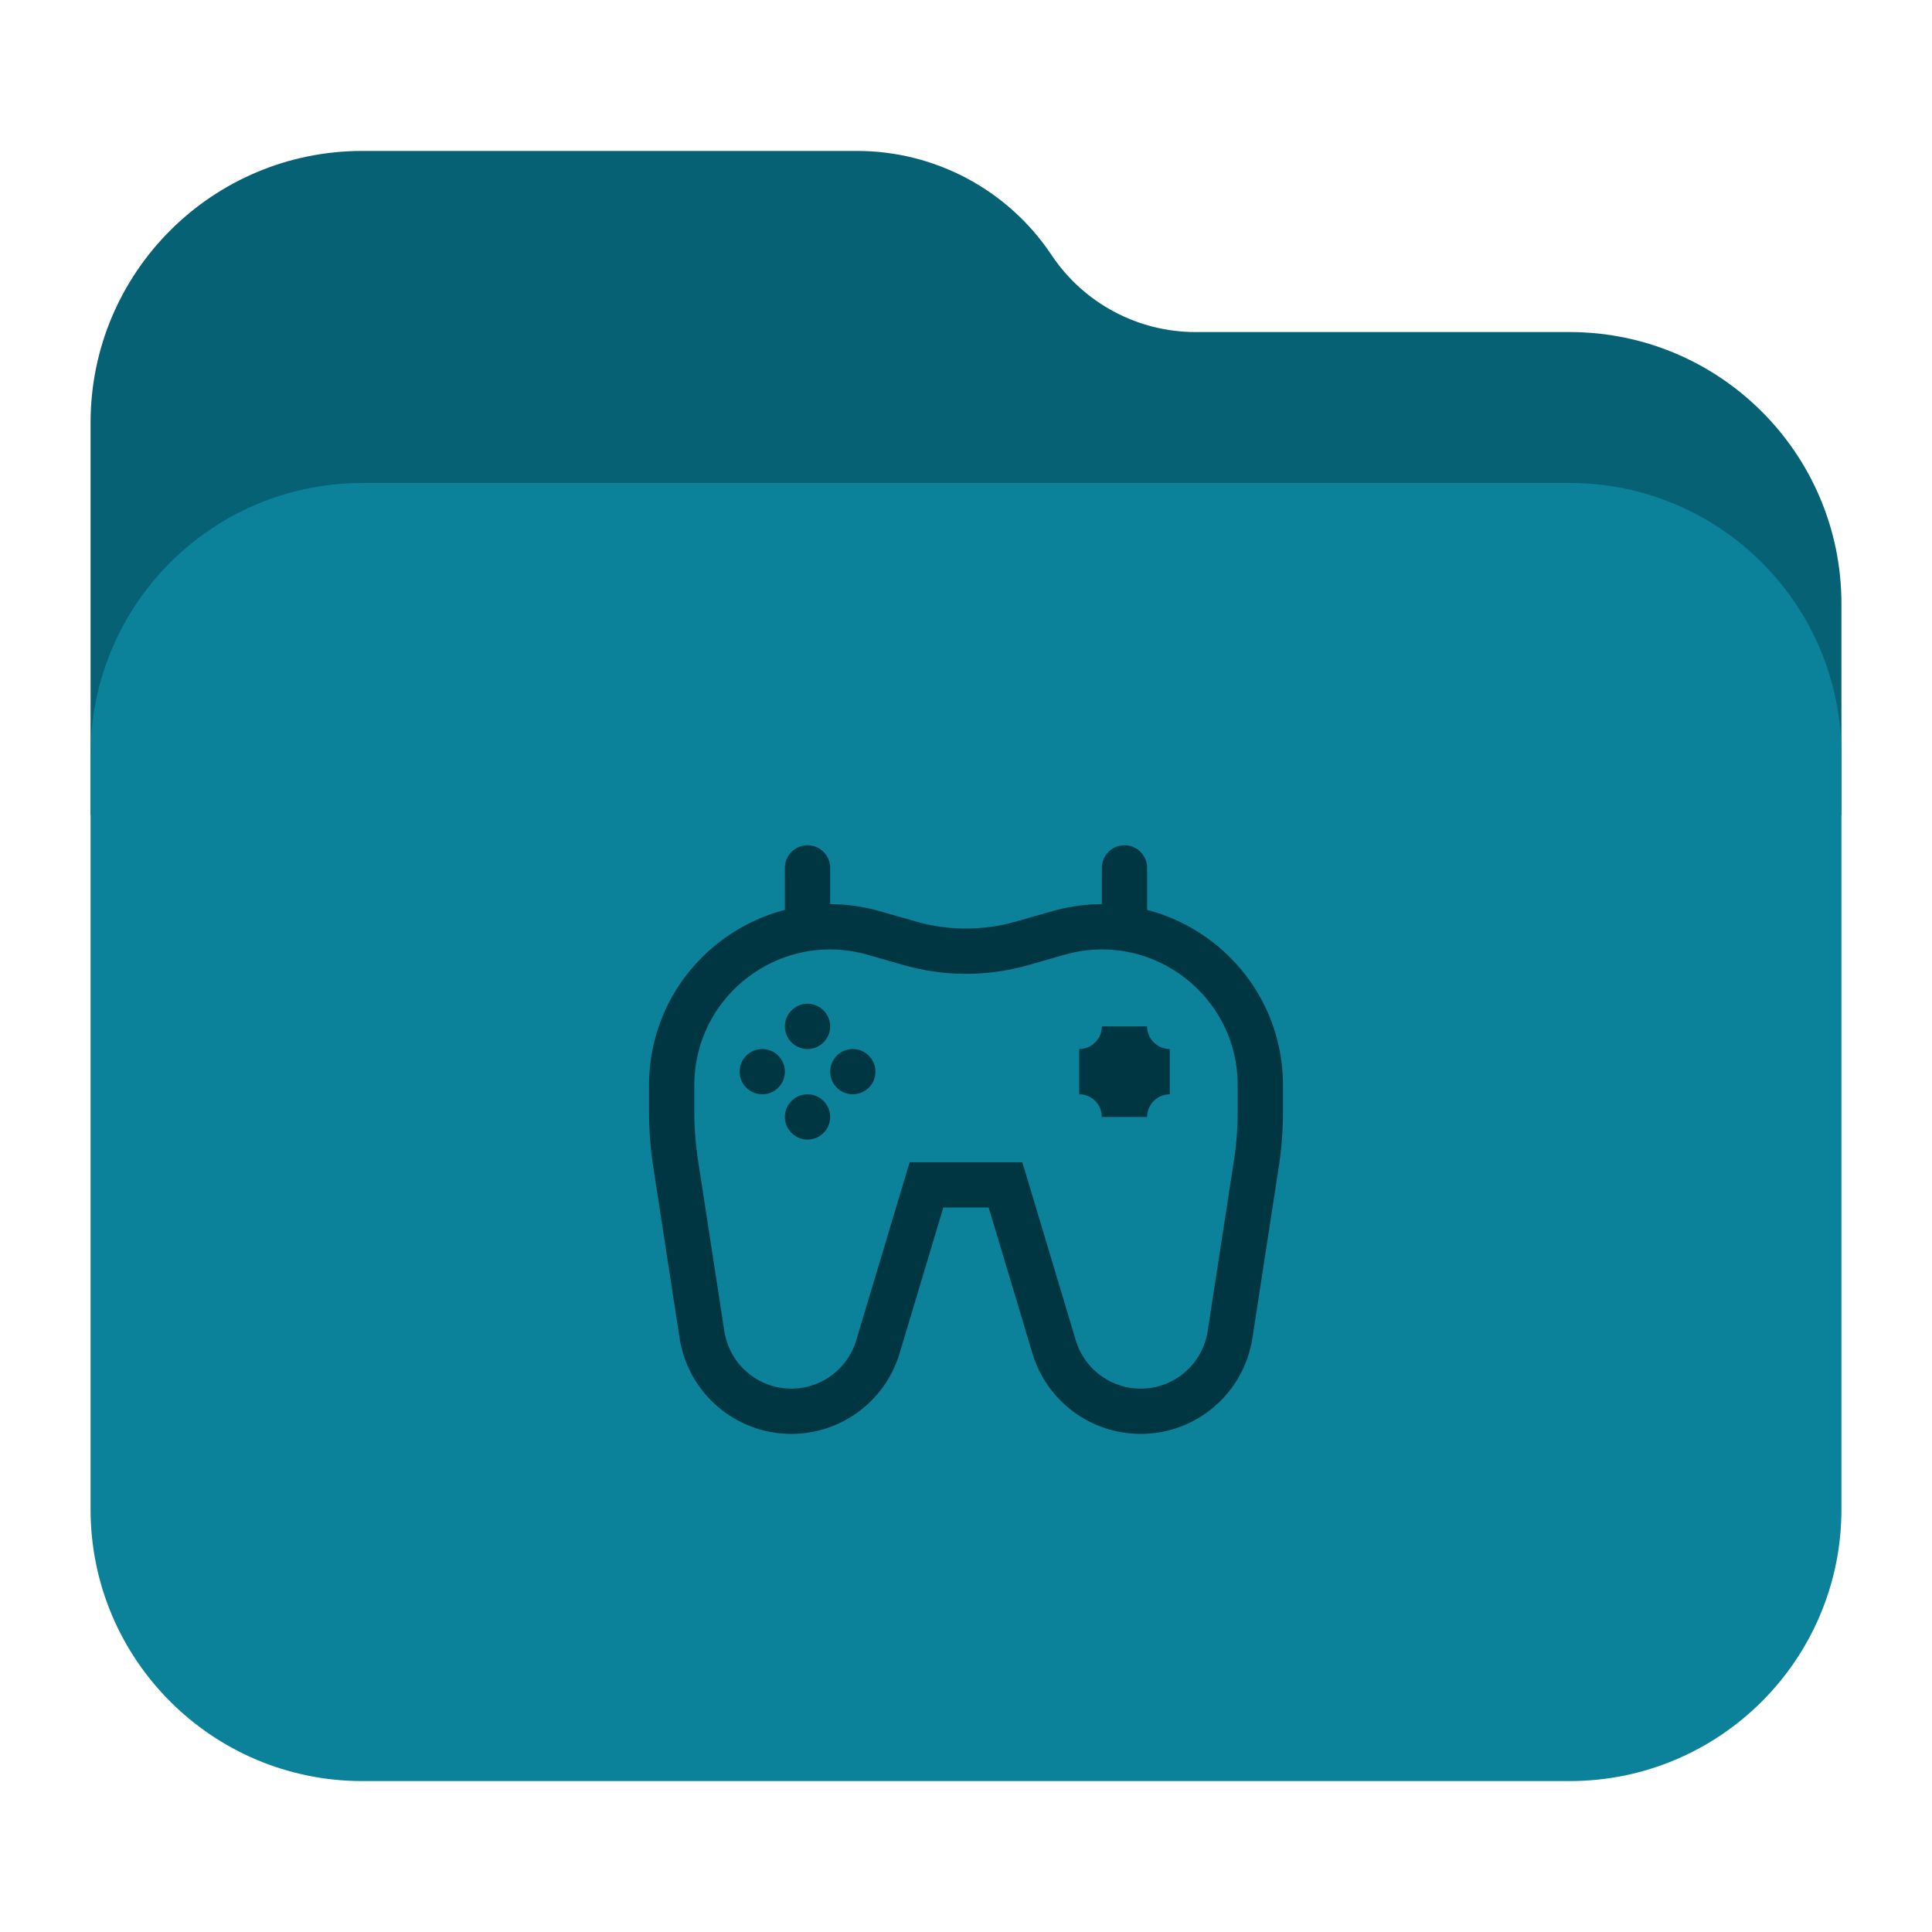
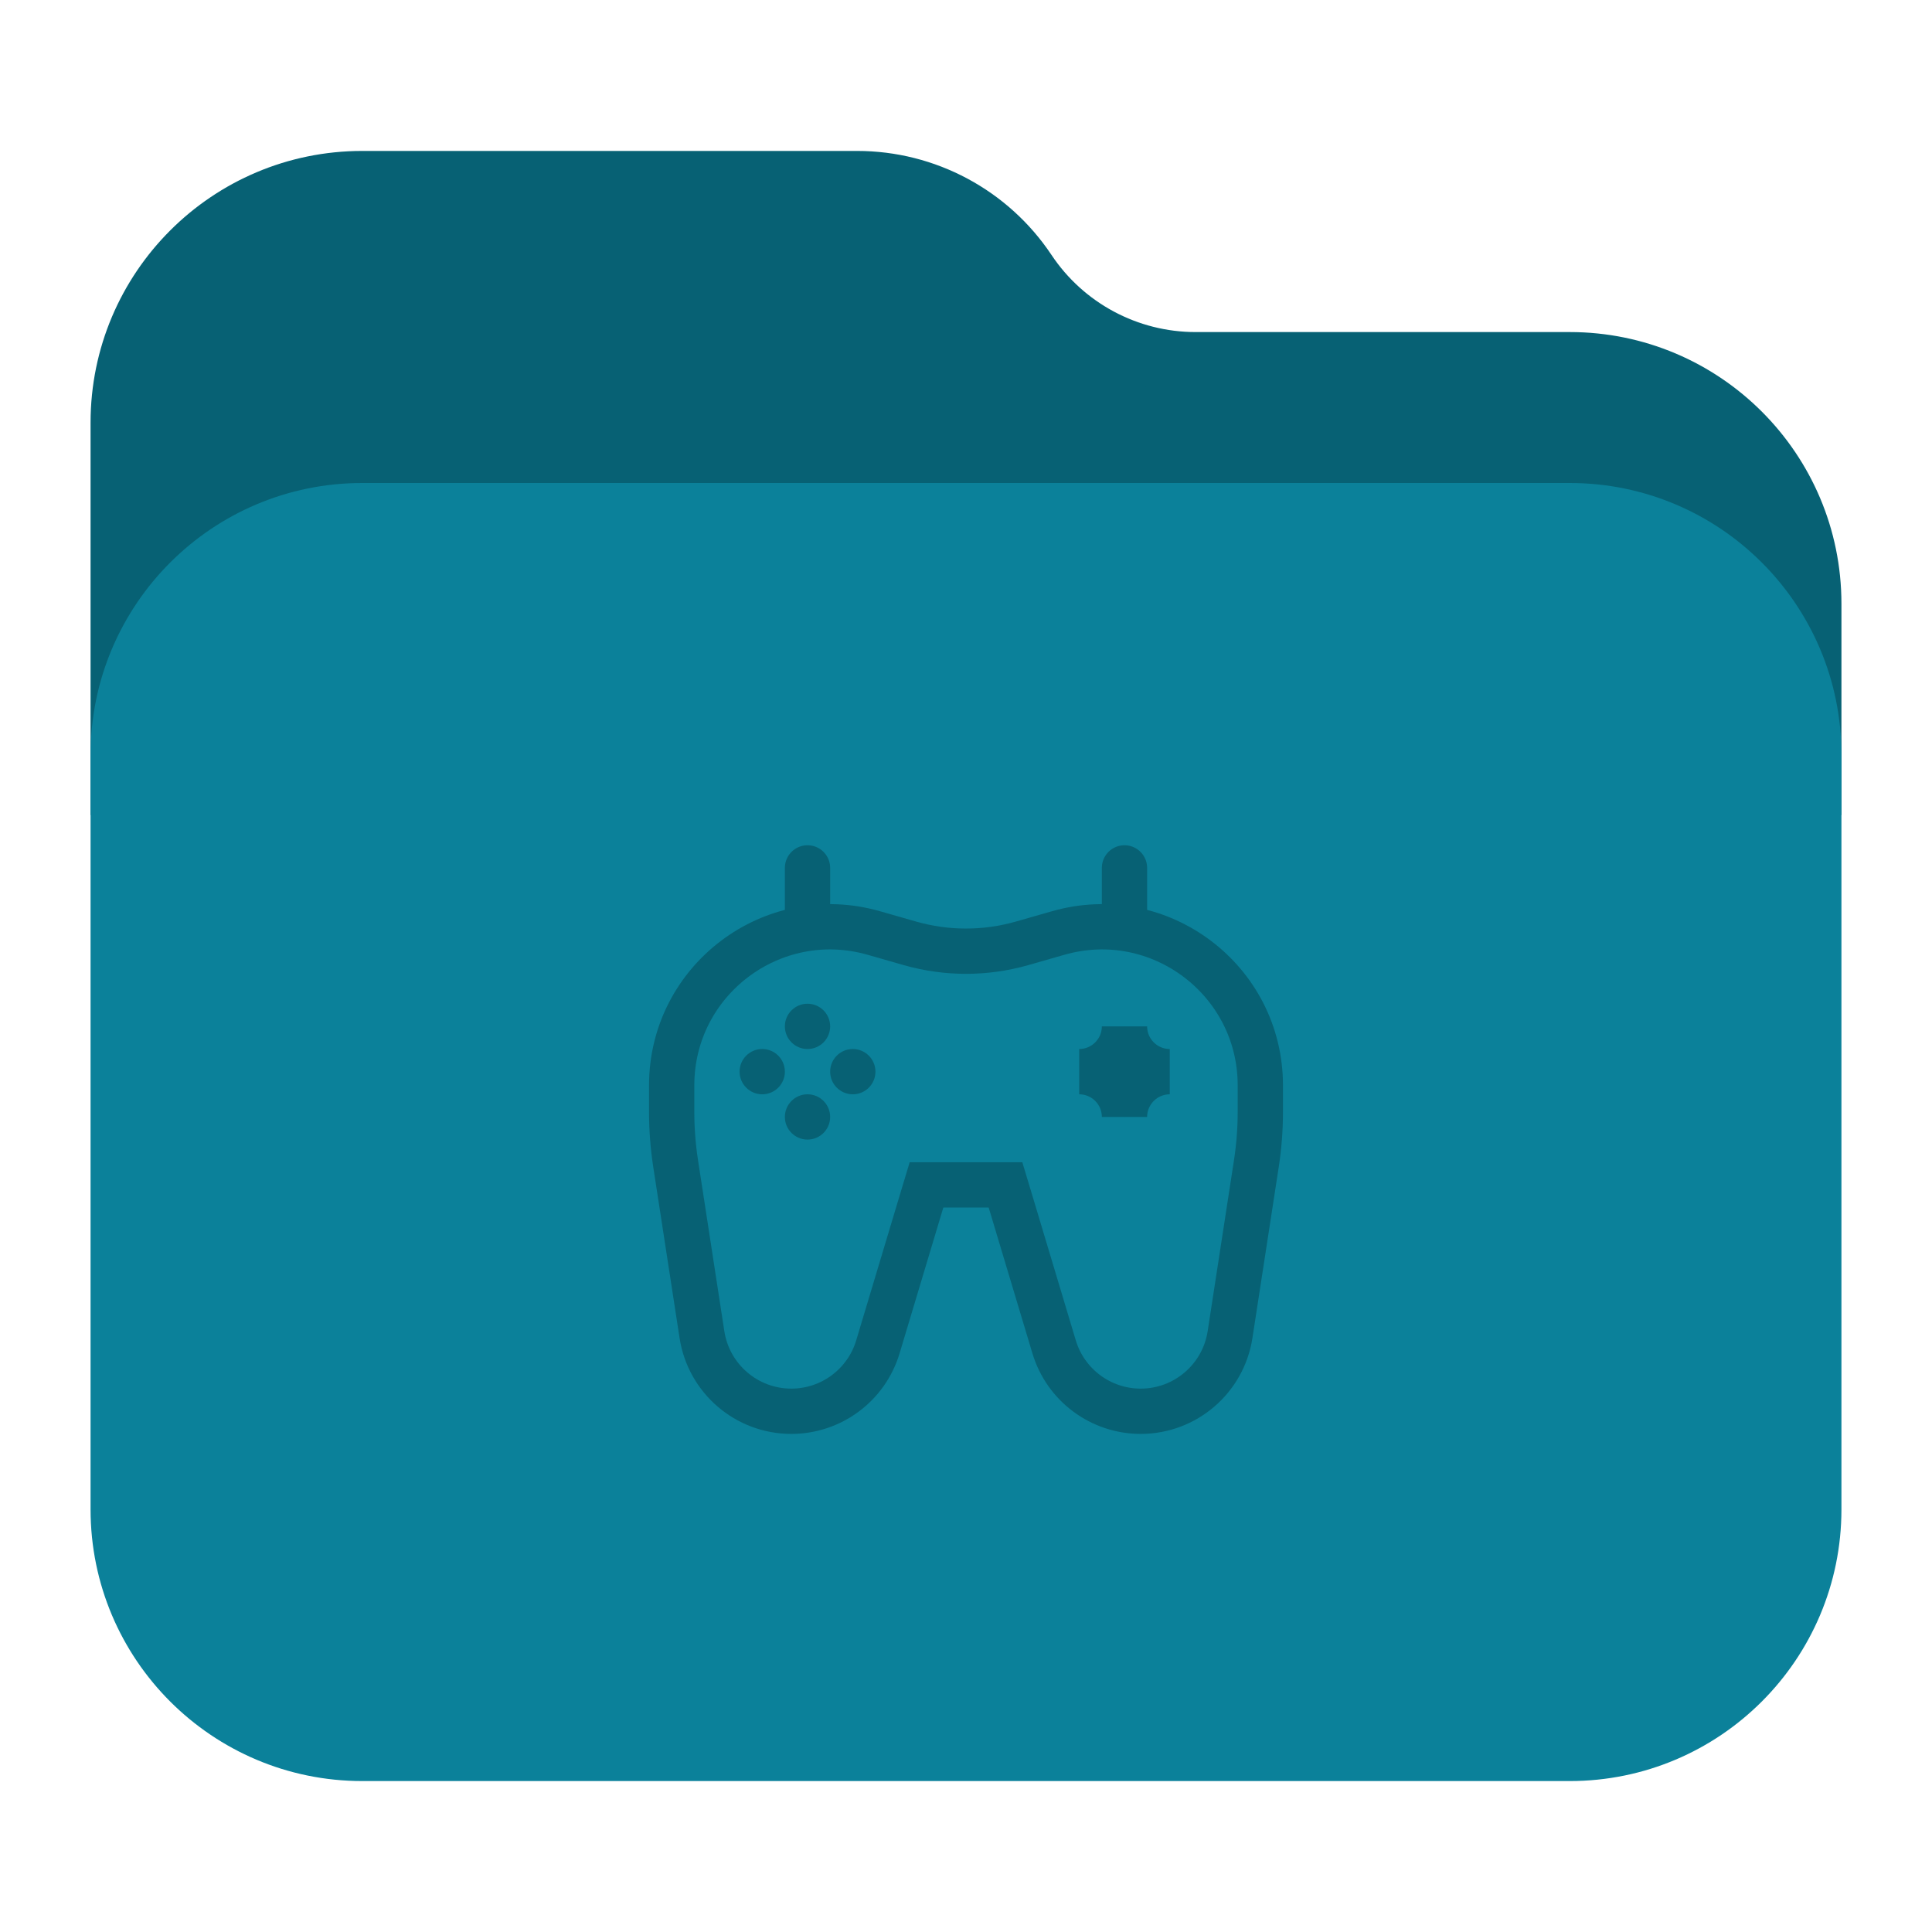
<svg xmlns="http://www.w3.org/2000/svg" viewBox="0 0 64 64" fill="none">
  <path d="M4 14C4 9.582 7.582 6 12 6H28.394C30.647 6 32.751 7.126 34 9C35.249 10.874 37.353 12 39.606 12H52C56.418 12 60 15.582 60 20V26H4V14Z" stroke="#076174" stroke-width="2" fill="#076174" />
  <path d="M4 25C4 20.582 7.582 17 12 17H32H52C56.418 17 60 20.582 60 25V50C60 54.418 56.418 58 52 58H12C7.582 58 4 54.418 4 50V25Z" stroke="#0b819a" stroke-width="2" fill="#0b819a" />
-   <path d="M35.058 30.906C38.411 29.948 41.75 32.466 41.75 35.954V36.832C41.75 37.405 41.706 37.977 41.619 38.543L40.747 44.21C40.522 45.671 39.265 46.75 37.787 46.75C36.464 46.75 35.298 45.882 34.918 44.615L33.469 39.784L33.308 39.25H30.692L30.531 39.784L29.082 44.615C28.702 45.882 27.536 46.75 26.213 46.75C24.735 46.75 23.478 45.671 23.253 44.21L22.381 38.543C22.294 37.977 22.25 37.405 22.25 36.832V35.954C22.25 32.466 25.589 29.948 28.942 30.906L30.145 31.25C31.358 31.596 32.642 31.596 33.855 31.25L35.058 30.906Z" stroke="#003642" stroke-width="1.5" />
-   <path d="M37.25 34C37.25 34.828 37.922 35.5 38.75 35.5C37.922 35.5 37.25 36.172 37.25 37C37.25 36.172 36.578 35.5 35.75 35.5C36.578 35.5 37.25 34.828 37.25 34Z" fill="#003642" stroke="#003642" stroke-width="1.5" />
-   <circle cx="26.75" cy="34" r="0.75" fill="#003642" />
-   <circle cx="25.25" cy="35.5" r="0.75" fill="#003642" />
-   <circle cx="26.75" cy="37" r="0.75" fill="#003642" />
-   <circle cx="28.25" cy="35.5" r="0.75" fill="#003642" />
-   <line x1="26.75" y1="28.75" x2="26.75" y2="30.25" stroke="#003642" stroke-width="1.5" stroke-linecap="round" />
-   <line x1="37.25" y1="28.75" x2="37.25" y2="30.25" stroke="#003642" stroke-width="1.5" stroke-linecap="round" />
+   <path d="M35.058 30.906C38.411 29.948 41.75 32.466 41.75 35.954V36.832C41.75 37.405 41.706 37.977 41.619 38.543L40.747 44.21C40.522 45.671 39.265 46.75 37.787 46.75C36.464 46.75 35.298 45.882 34.918 44.615L33.469 39.784L33.308 39.25H30.692L30.531 39.784L29.082 44.615C28.702 45.882 27.536 46.75 26.213 46.75C24.735 46.75 23.478 45.671 23.253 44.21L22.381 38.543C22.294 37.977 22.25 37.405 22.25 36.832V35.954C22.25 32.466 25.589 29.948 28.942 30.906L30.145 31.25C31.358 31.596 32.642 31.596 33.855 31.25L35.058 30.906Z" stroke="#076174" stroke-width="1.5" />
+   <path d="M37.25 34C37.25 34.828 37.922 35.5 38.75 35.5C37.922 35.5 37.25 36.172 37.25 37C37.25 36.172 36.578 35.5 35.75 35.5C36.578 35.5 37.25 34.828 37.25 34Z" fill="#076174" stroke="#076174" stroke-width="1.5" />
+   <circle cx="26.75" cy="34" r="0.75" fill="#076174" />
+   <circle cx="25.25" cy="35.5" r="0.75" fill="#076174" />
+   <circle cx="26.75" cy="37" r="0.75" fill="#076174" />
+   <circle cx="28.25" cy="35.5" r="0.75" fill="#076174" />
+   <line x1="26.75" y1="28.75" x2="26.75" y2="30.25" stroke="#076174" stroke-width="1.5" stroke-linecap="round" />
+   <line x1="37.25" y1="28.75" x2="37.25" y2="30.25" stroke="#076174" stroke-width="1.5" stroke-linecap="round" />
</svg>
